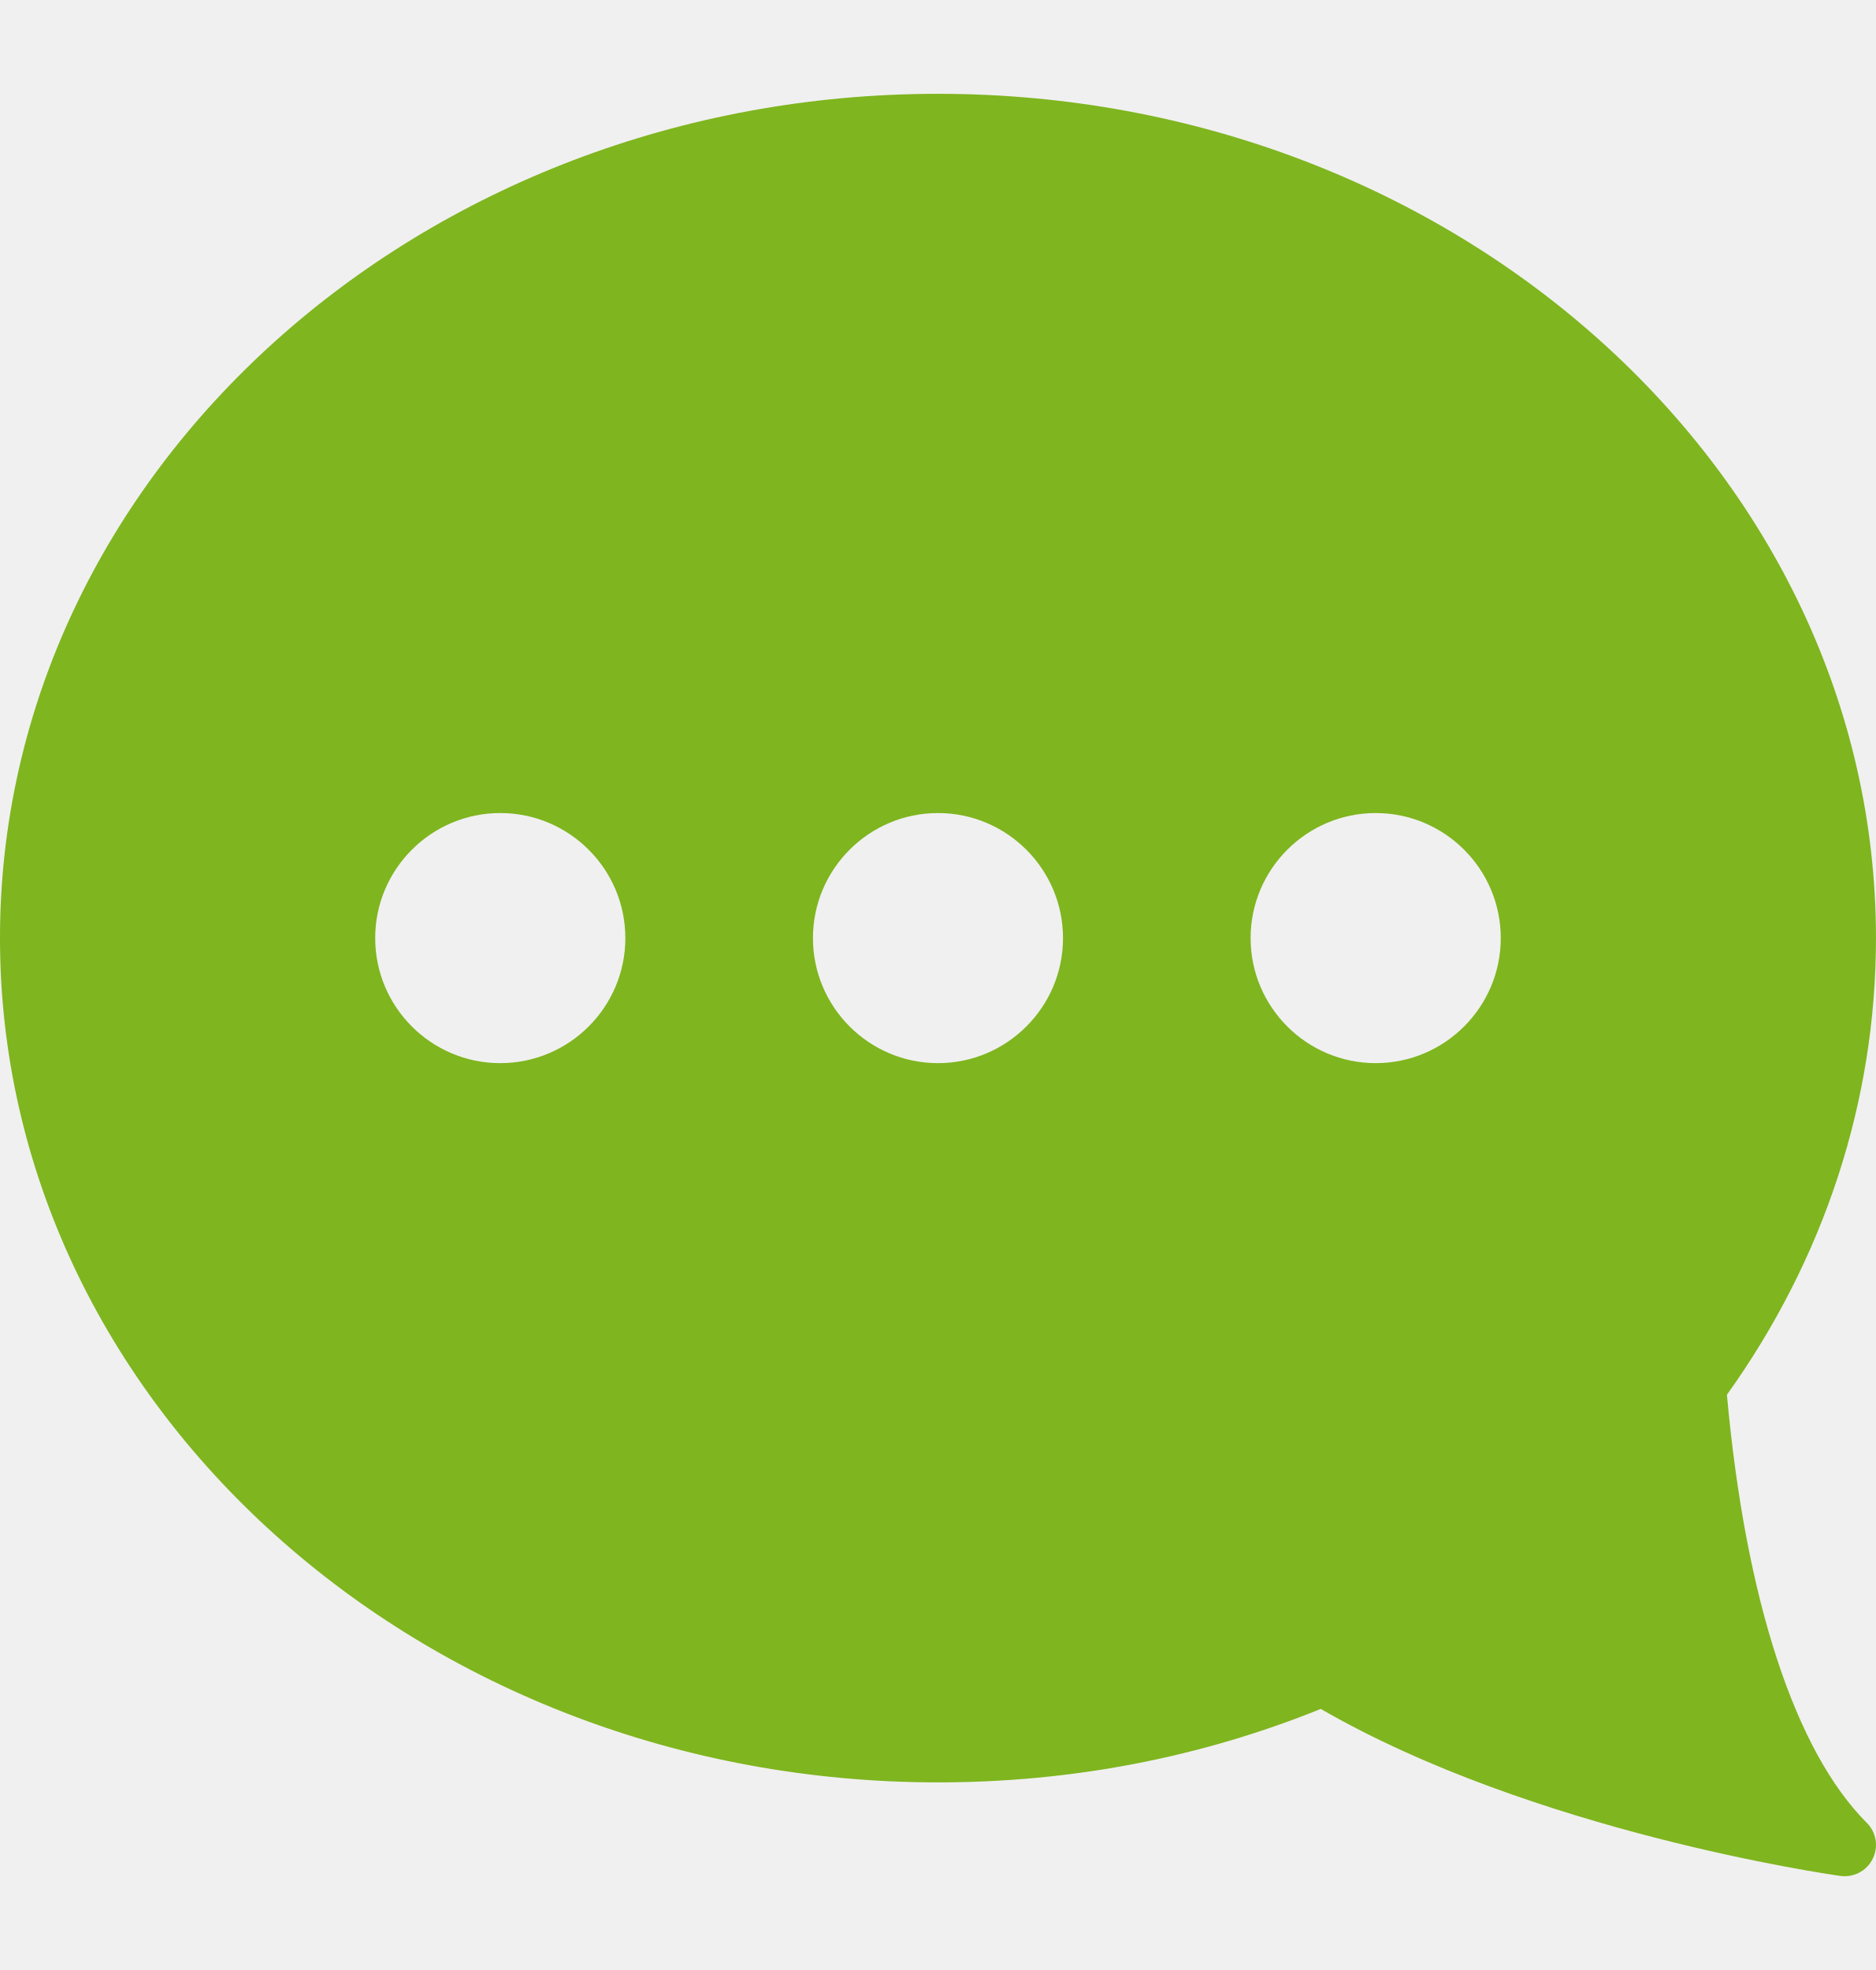
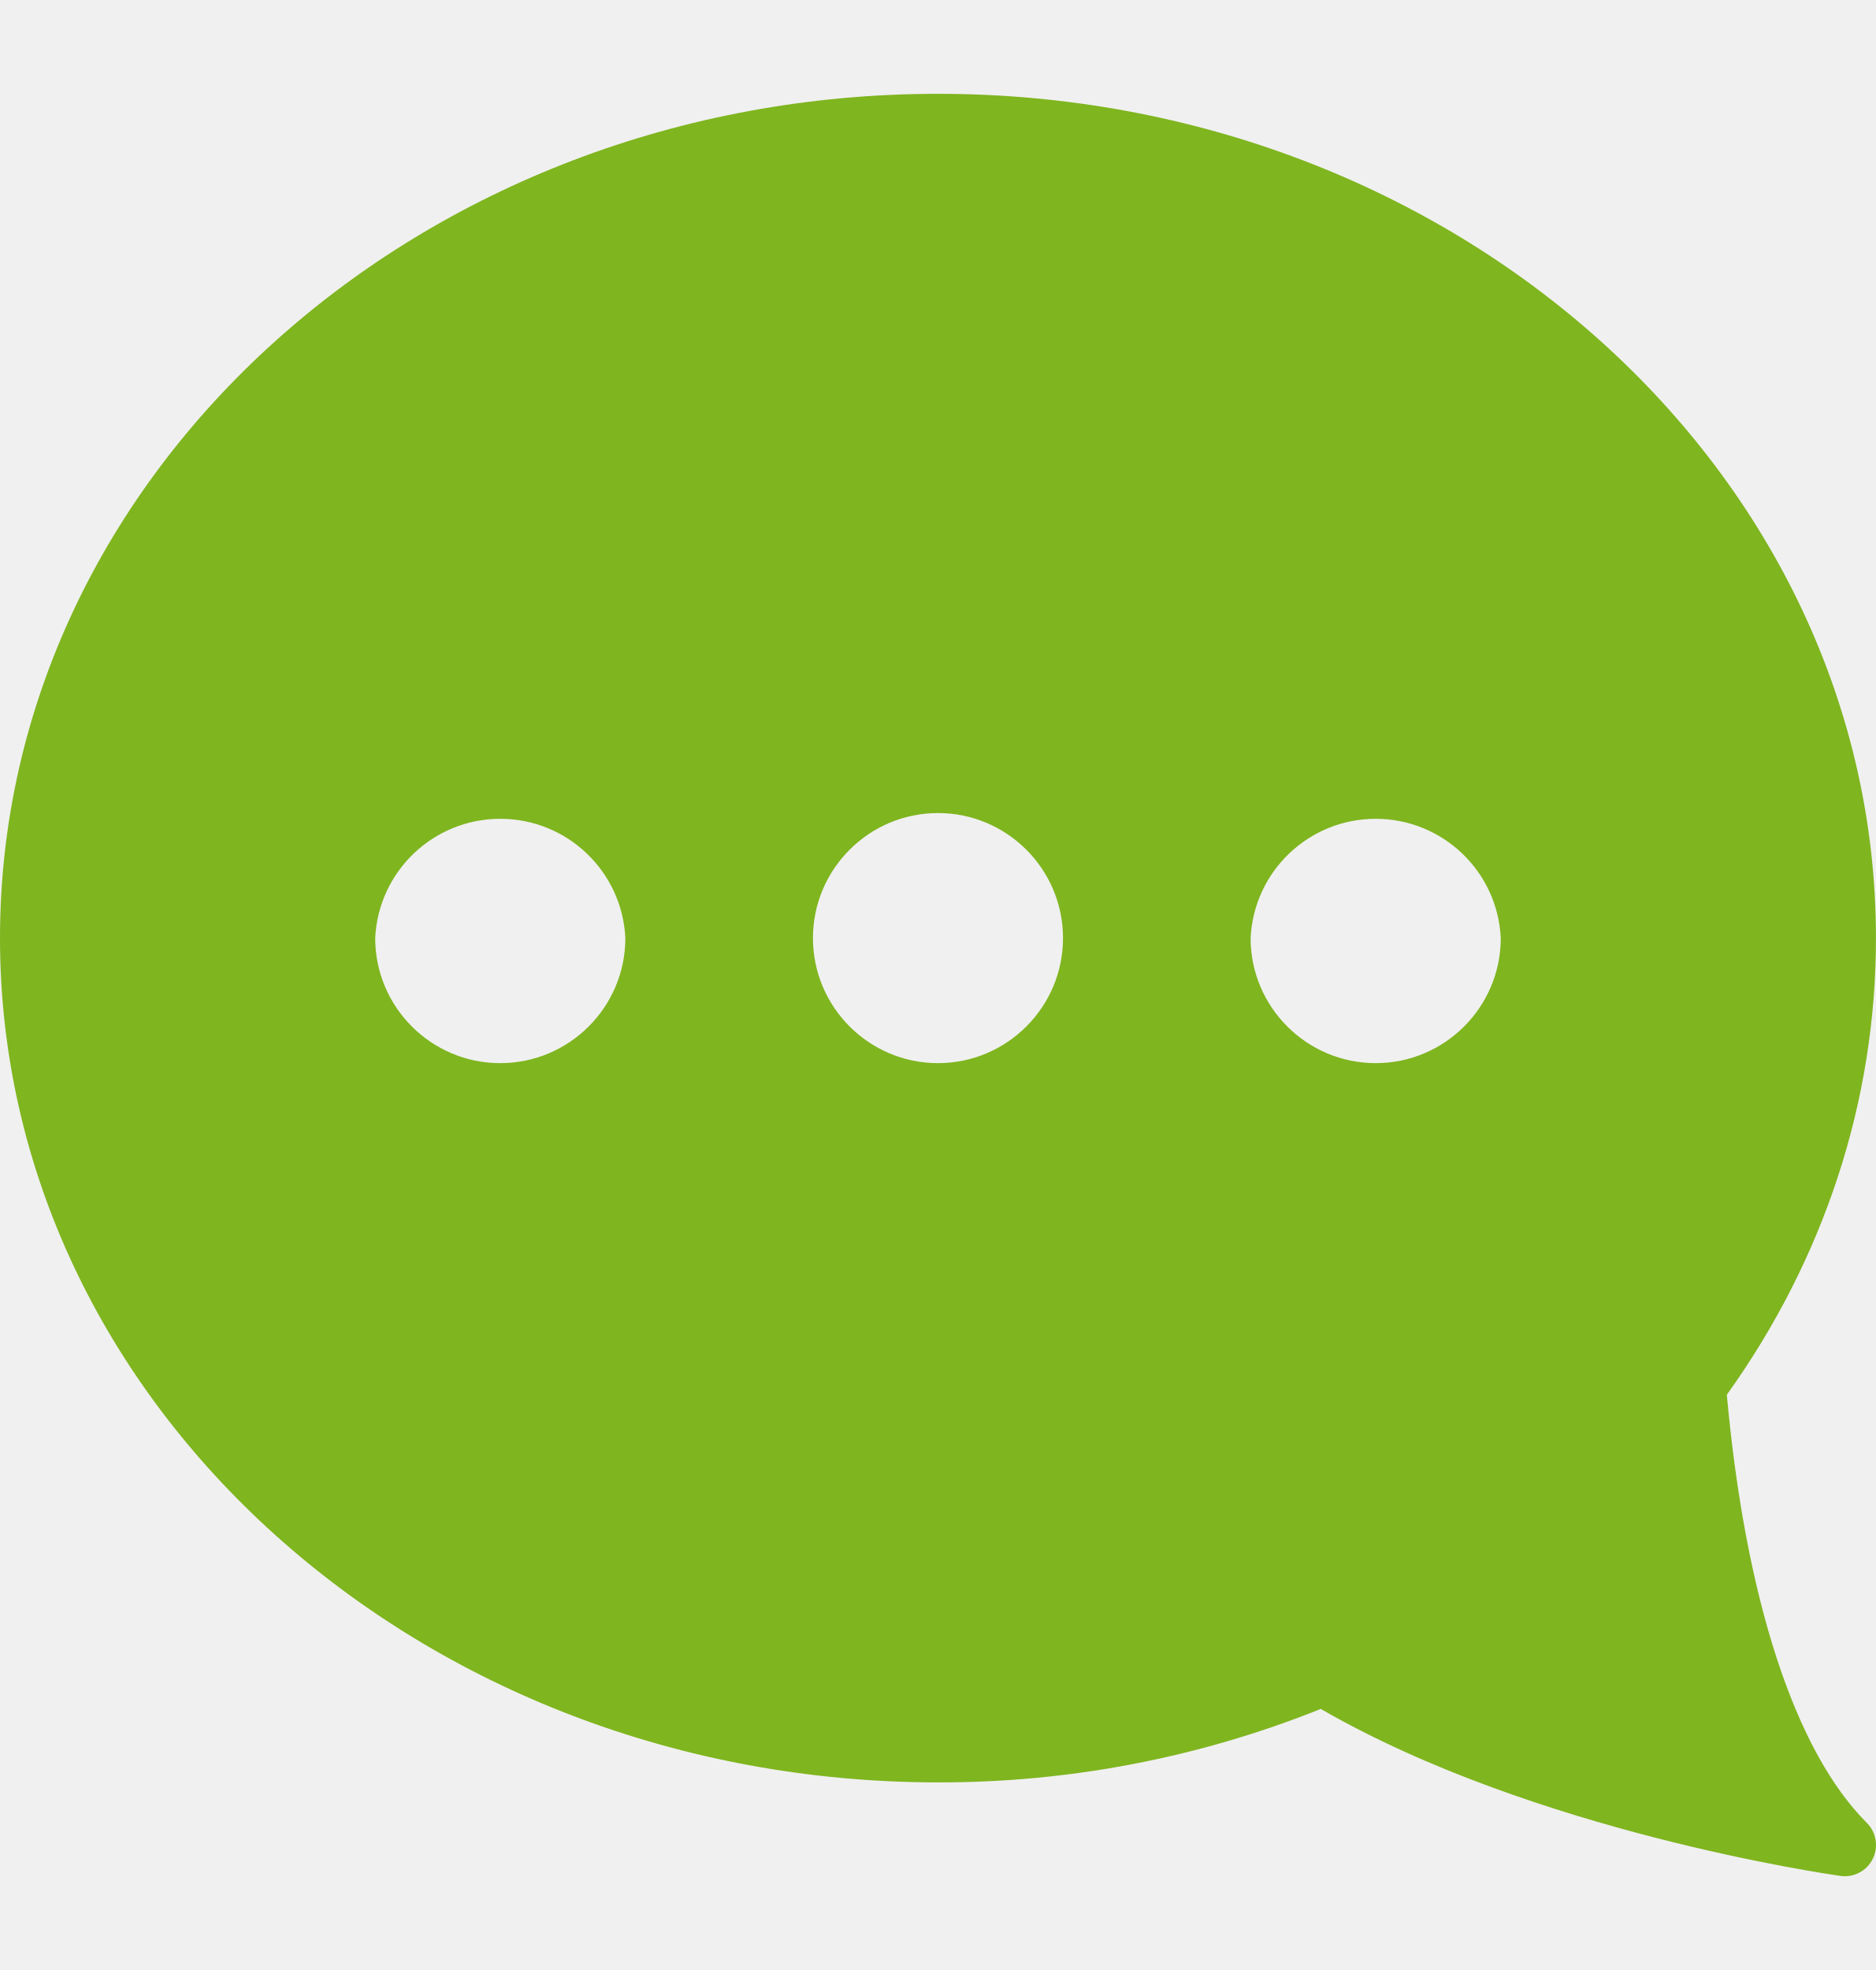
- <svg xmlns="http://www.w3.org/2000/svg" width="20" height="21" viewBox="0 0 20 21" fill="none">
-   <g id="fi_134718" clip-path="url(#clip0_509_11170)">
-     <path id="Vector" d="M10 1C15.514 1 20 5.037 20 10C20 11.735 19.451 13.415 18.411 14.868C18.608 17.047 19.136 18.665 19.902 19.431C20.004 19.532 20.029 19.687 19.965 19.815C19.908 19.93 19.792 20 19.667 20C19.651 20 19.636 19.999 19.62 19.997C19.485 19.978 16.349 19.526 14.081 18.217C12.793 18.737 11.421 19 10 19C4.486 19 -2.67029e-05 14.963 -2.67029e-05 10C-2.67029e-05 5.037 4.486 1 10 1ZM14.667 11.333C15.402 11.333 16 10.735 16 10C16 9.265 15.402 8.667 14.667 8.667C13.931 8.667 13.333 9.265 13.333 10C13.333 10.735 13.931 11.333 14.667 11.333ZM10 11.333C10.735 11.333 11.333 10.735 11.333 10C11.333 9.265 10.735 8.667 10 8.667C9.265 8.667 8.667 9.265 8.667 10C8.667 10.735 9.265 11.333 10 11.333ZM5.333 11.333C6.069 11.333 6.667 10.735 6.667 10C6.667 9.265 6.069 8.667 5.333 8.667C4.598 8.667 4 9.265 4 10C4 10.735 4.598 11.333 5.333 11.333Z" fill="#7FB51F" />
+ <svg xmlns="http://www.w3.org/2000/svg" width="20" height="21" fill="none">
+   <g clip-path="url(#a)">
+     <path fill="#7FB51F" d="M10 1c5.514 0 10 4.037 10 9 0 1.735-.549 3.415-1.59 4.868.198 2.179.726 3.797 1.492 4.563a.333.333 0 0 1-.282.566c-.135-.02-3.27-.47-5.539-1.78A10.9 10.9 0 0 1 10 19c-5.514 0-10-4.037-10-9s4.486-9 10-9m4.667 10.333c.735 0 1.333-.598 1.333-1.333a1.335 1.335 0 0 0-2.667 0c0 .735.598 1.333 1.334 1.333m-4.667 0c.735 0 1.333-.598 1.333-1.333S10.735 8.667 10 8.667 8.667 9.265 8.667 10s.598 1.333 1.333 1.333m-4.667 0c.736 0 1.334-.598 1.334-1.333A1.335 1.335 0 0 0 4 10c0 .735.598 1.333 1.333 1.333" />
  </g>
  <defs>
-     <clipPath id="clip0_509_11170">
-       <rect width="20" height="20" fill="white" transform="matrix(-1 0 0 1 20 0.5)" />
+     <clipPath id="a">
+       <path fill="#fff" d="M20 .5H0v20h20z" />
    </clipPath>
  </defs>
</svg>
